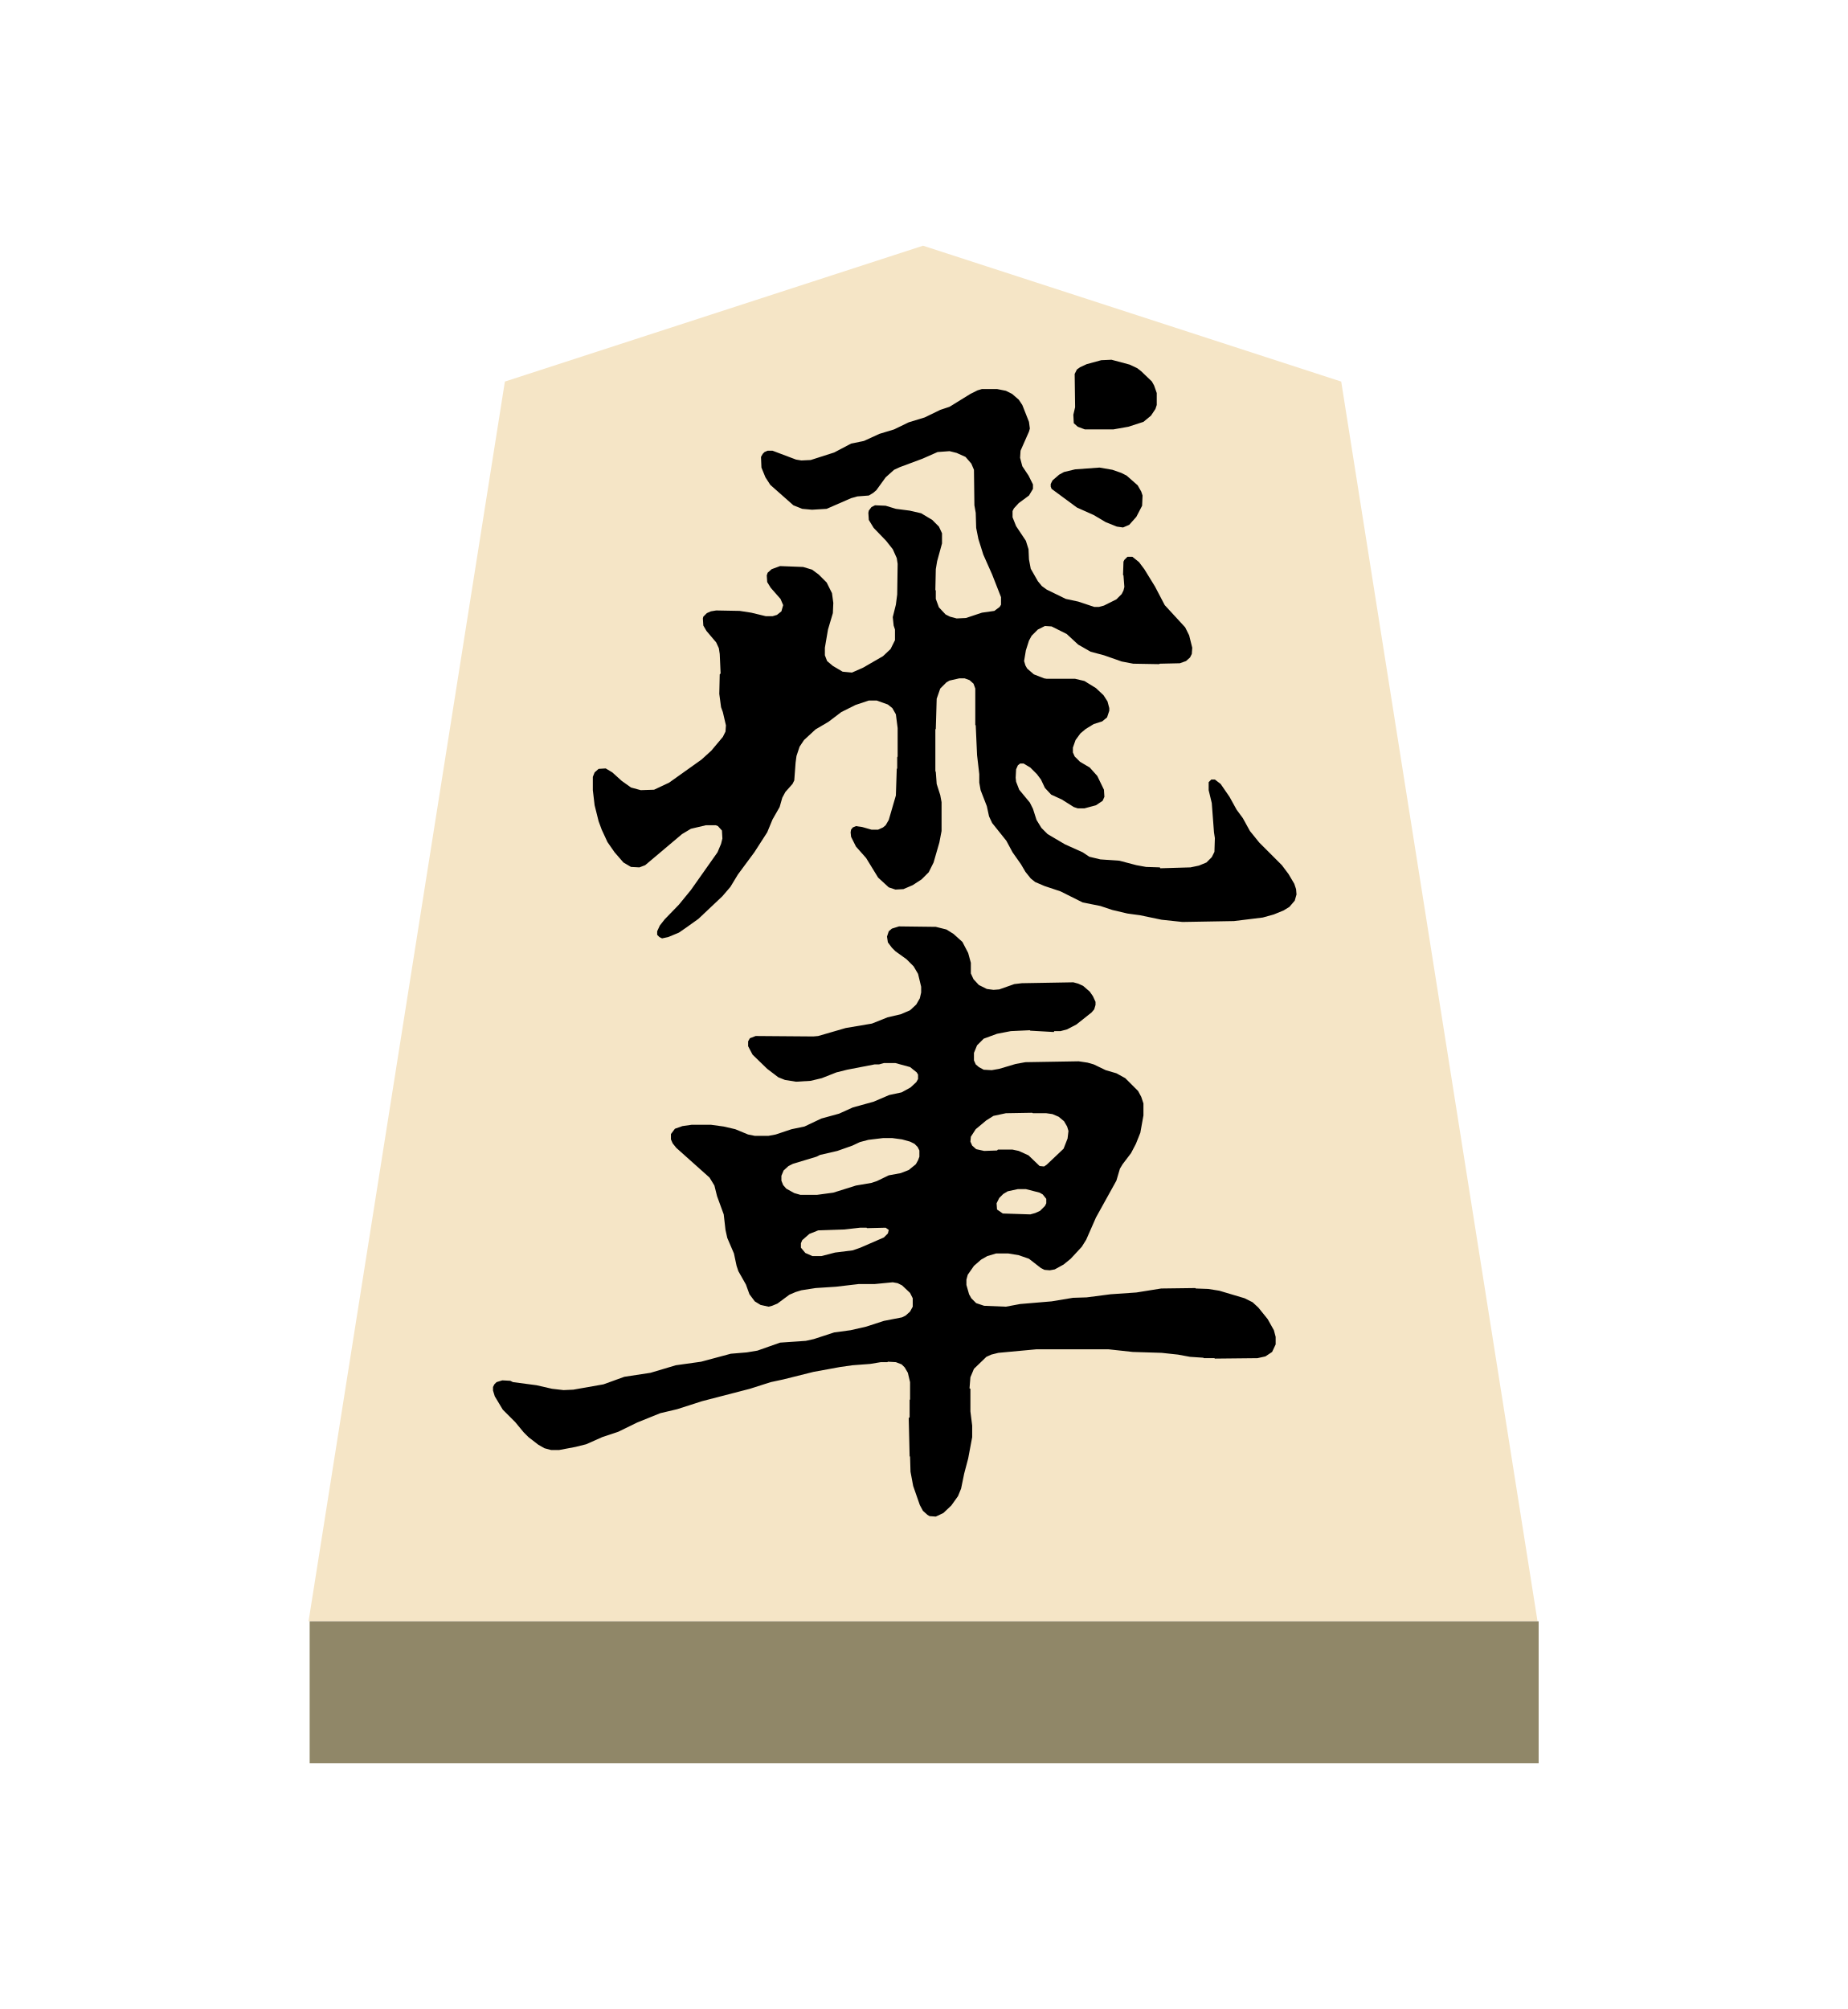
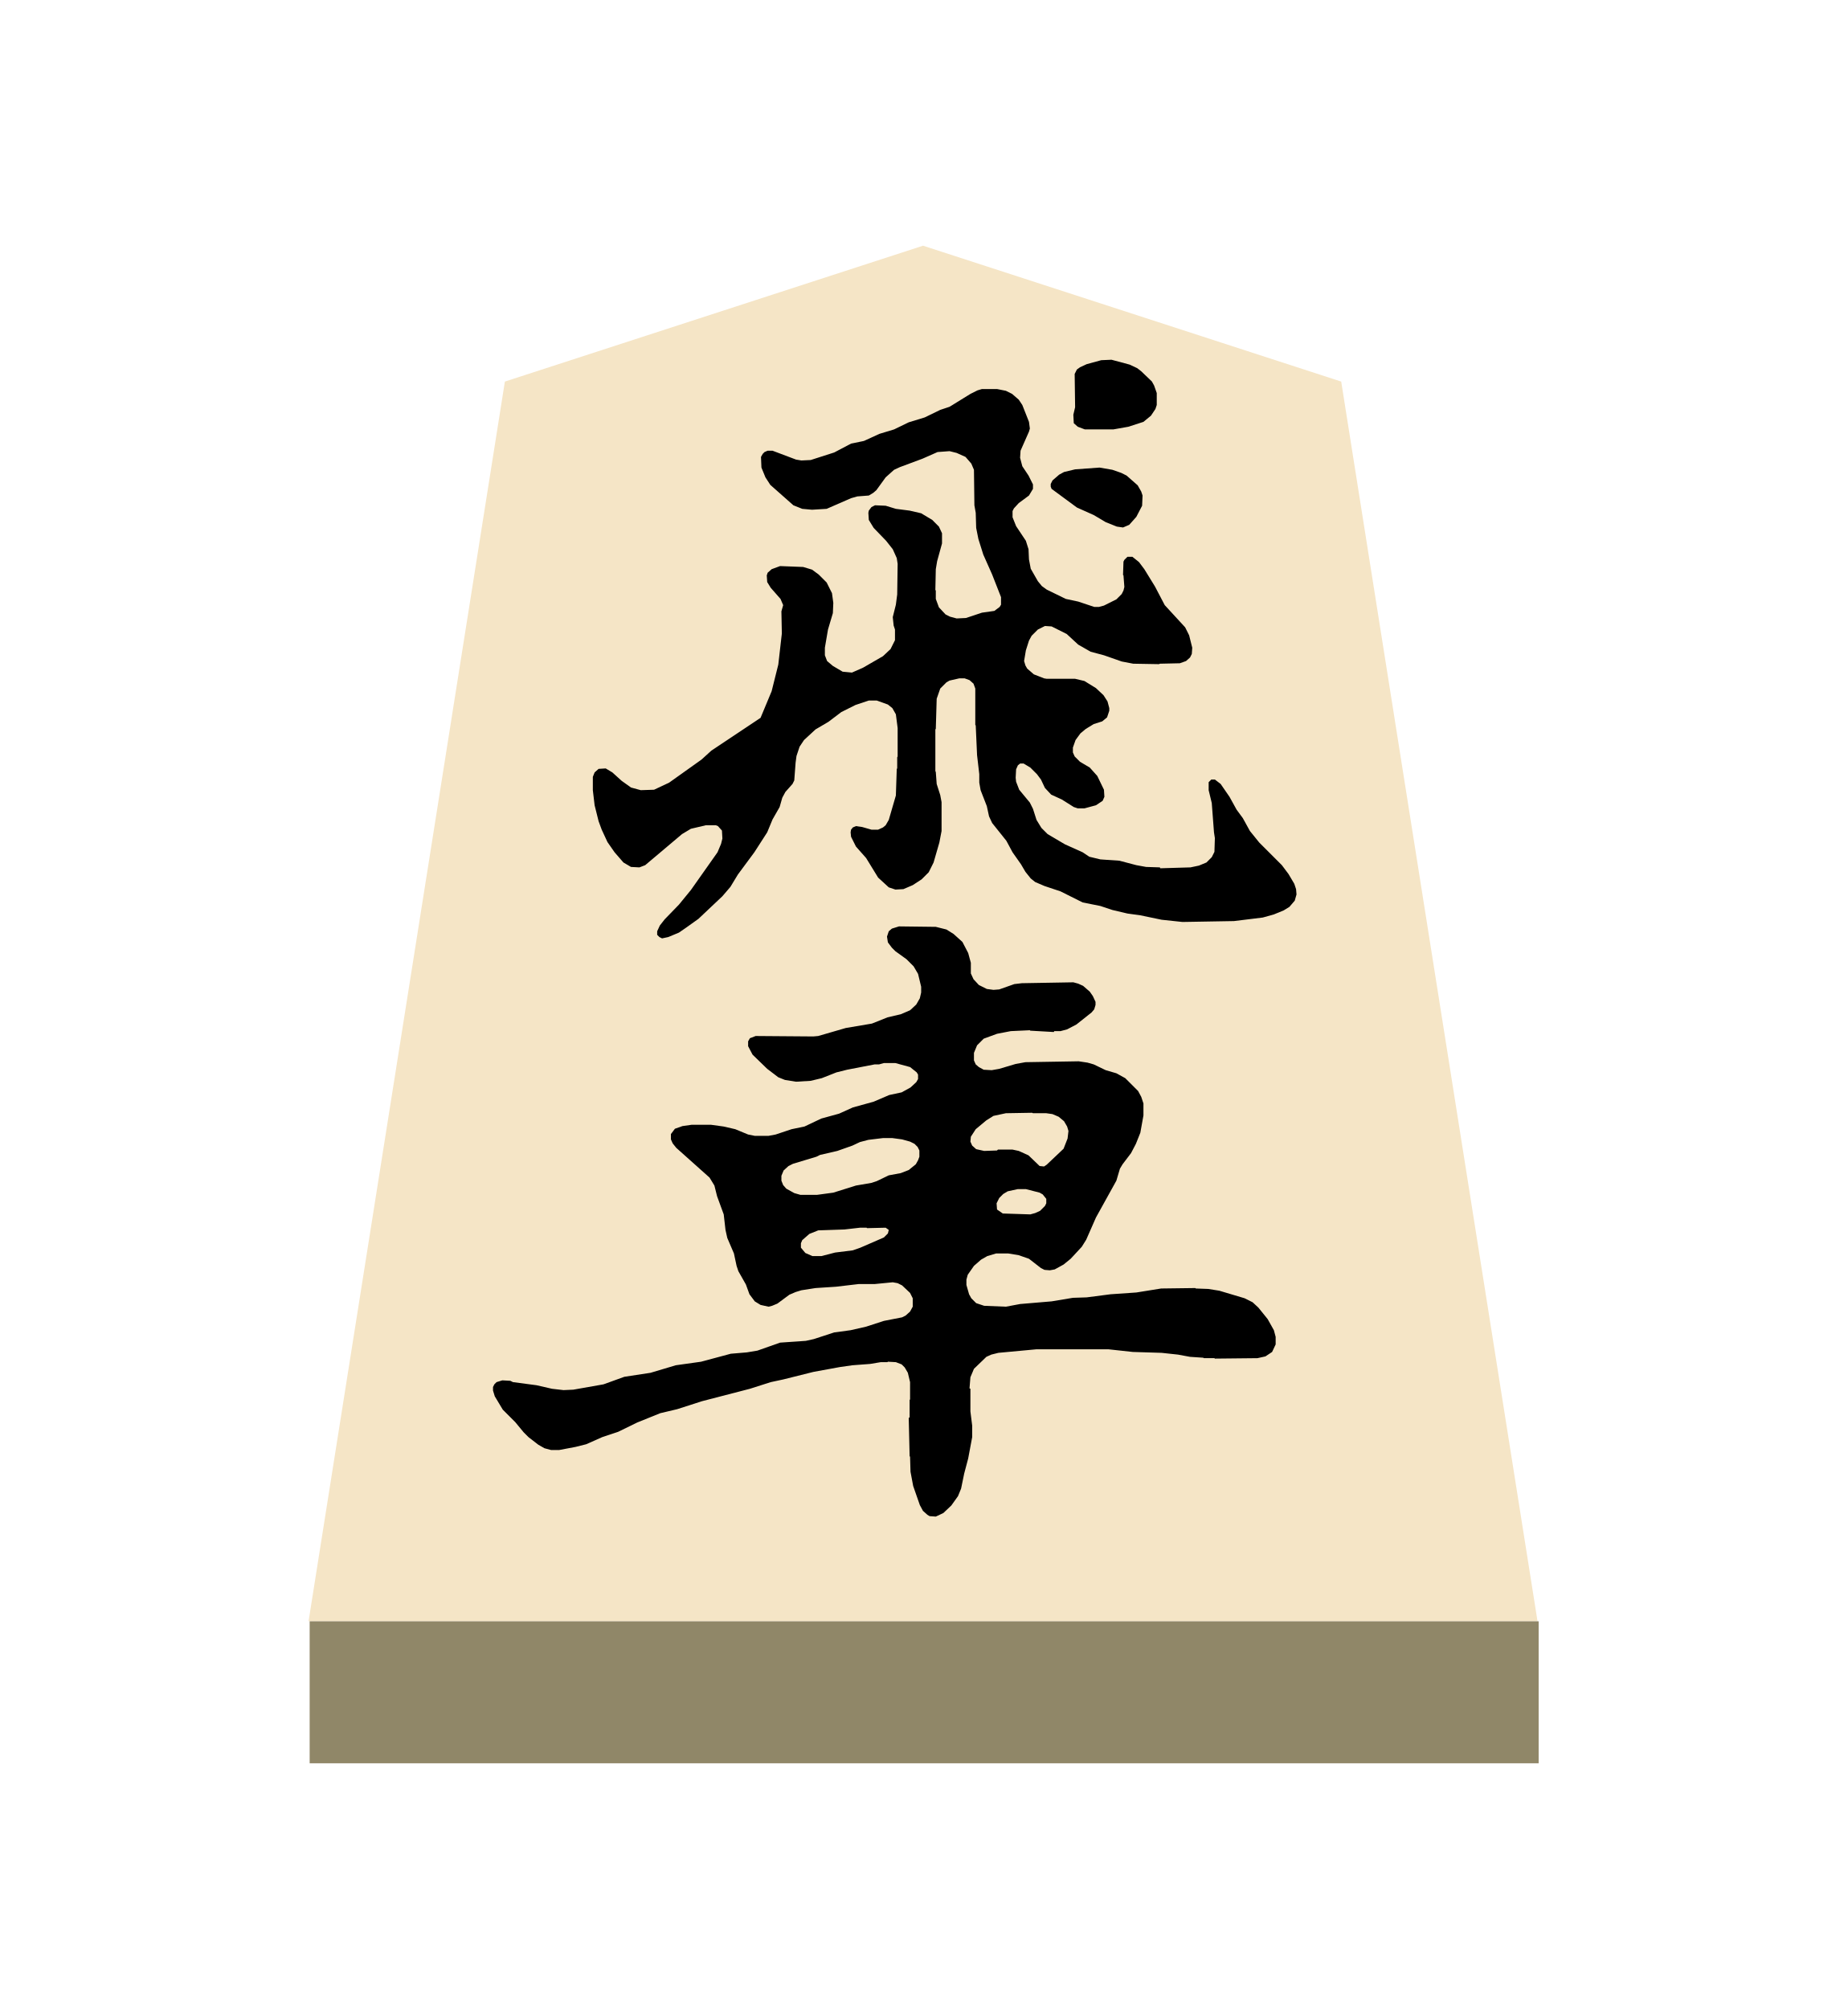
<svg xmlns="http://www.w3.org/2000/svg" viewBox="-1.542 -1.677 41.634 45.274" version="1.1" id="svg1" xml:space="preserve">
  <defs id="defs1" />
  <g id="layer1" transform="translate(-85.7375,-165.14)">
    <path style="fill:#f5e5c6;fill-opacity:1;fill-rule:evenodd;stroke:none;stroke-width:0.373;stroke-linecap:round;stroke-linejoin:round;paint-order:stroke fill markers" d="m 105,169 9.425,3.062 L 118.85,200 H 91.15 l 4.425,-27.938 z" id="path13" />
    <path style="display:inline;fill:#908768;fill-opacity:1;fill-rule:evenodd;stroke:none;stroke-width:0.379;stroke-linecap:round;stroke-linejoin:round;stroke-dasharray:none;stroke-opacity:1;paint-order:stroke fill markers" d="m 91.175,200 -3e-6,3.2 H 118.875 V 200 Z" id="path45" />
    <g transform="rotate(3 105.000 184.500)" />
  </g>
-   <path id="traced" style="fill:#000000;fill-rule:evenodd" d="M 27.21,28.45 L 27.17,28.3 L 27.03,28.05 L 26.82,27.79 L 26.69,27.67 L 26.51,27.58 L 25.94,27.41 L 25.69,27.37 L 25.41,27.36 L 25.4,27.35 L 24.63,27.36 L 24.07,27.45 L 23.49,27.49 L 22.95,27.56 L 22.64,27.57 L 22.16,27.65 L 21.45,27.71 L 21.13,27.77 L 20.64,27.75 L 20.46,27.69 L 20.35,27.58 L 20.3,27.49 L 20.24,27.28 L 20.24,27.16 L 20.27,27.05 L 20.41,26.85 L 20.57,26.71 L 20.71,26.63 L 20.91,26.57 L 21.18,26.57 L 21.42,26.61 L 21.65,26.69 L 21.92,26.9 L 22.0,26.94 L 22.12,26.95 L 22.23,26.93 L 22.43,26.82 L 22.59,26.69 L 22.84,26.42 L 22.94,26.26 L 23.16,25.76 L 23.62,24.93 L 23.7,24.66 L 23.76,24.56 L 23.95,24.31 L 24.06,24.1 L 24.16,23.85 L 24.23,23.46 L 24.23,23.19 L 24.18,23.04 L 24.11,22.91 L 23.82,22.62 L 23.62,22.51 L 23.38,22.44 L 23.11,22.31 L 22.97,22.27 L 22.77,22.24 L 21.57,22.26 L 21.35,22.3 L 20.98,22.41 L 20.81,22.44 L 20.63,22.43 L 20.52,22.37 L 20.45,22.31 L 20.41,22.22 L 20.41,22.05 L 20.48,21.88 L 20.63,21.73 L 20.93,21.62 L 21.24,21.56 L 21.67,21.54 L 21.68,21.55 L 22.21,21.58 L 22.22,21.56 L 22.36,21.56 L 22.51,21.52 L 22.72,21.41 L 23.06,21.14 L 23.12,21.07 L 23.15,20.97 L 23.15,20.9 L 23.09,20.77 L 23.02,20.67 L 22.87,20.54 L 22.76,20.49 L 22.65,20.46 L 21.49,20.48 L 21.32,20.5 L 20.98,20.62 L 20.85,20.63 L 20.7,20.61 L 20.52,20.52 L 20.4,20.39 L 20.34,20.26 L 20.34,20.02 L 20.28,19.8 L 20.15,19.55 L 19.95,19.37 L 19.79,19.27 L 19.55,19.21 L 18.72,19.2 L 18.56,19.25 L 18.49,19.31 L 18.45,19.43 L 18.47,19.56 L 18.56,19.68 L 18.64,19.76 L 18.89,19.94 L 19.05,20.1 L 19.15,20.27 L 19.22,20.56 L 19.22,20.69 L 19.19,20.82 L 19.11,20.96 L 18.97,21.09 L 18.76,21.18 L 18.46,21.25 L 18.11,21.39 L 17.52,21.49 L 16.9,21.67 L 16.79,21.68 L 15.49,21.67 L 15.36,21.72 L 15.32,21.79 L 15.32,21.9 L 15.42,22.09 L 15.75,22.41 L 16.0,22.6 L 16.15,22.66 L 16.4,22.7 L 16.73,22.68 L 16.98,22.62 L 17.31,22.49 L 17.55,22.43 L 18.17,22.31 L 18.27,22.31 L 18.38,22.28 L 18.64,22.28 L 18.97,22.37 L 19.12,22.49 L 19.15,22.54 L 19.15,22.64 L 19.11,22.71 L 18.98,22.83 L 18.78,22.94 L 18.5,23.0 L 18.15,23.15 L 17.68,23.28 L 17.37,23.42 L 16.97,23.53 L 16.59,23.71 L 16.3,23.77 L 15.94,23.89 L 15.78,23.92 L 15.47,23.92 L 15.32,23.89 L 15.03,23.77 L 14.77,23.71 L 14.48,23.67 L 14.05,23.67 L 13.84,23.7 L 13.67,23.76 L 13.58,23.88 L 13.58,24.0 L 13.62,24.09 L 13.7,24.19 L 14.45,24.86 L 14.56,25.04 L 14.62,25.28 L 14.77,25.69 L 14.81,26.04 L 14.85,26.22 L 15.0,26.57 L 15.06,26.85 L 15.1,26.97 L 15.27,27.27 L 15.35,27.49 L 15.47,27.65 L 15.6,27.73 L 15.78,27.77 L 15.86,27.75 L 15.98,27.7 L 16.25,27.5 L 16.39,27.44 L 16.52,27.4 L 16.84,27.35 L 17.3,27.32 L 17.81,27.26 L 18.17,27.26 L 18.58,27.22 L 18.69,27.24 L 18.79,27.29 L 18.97,27.46 L 19.03,27.58 L 19.03,27.77 L 18.97,27.88 L 18.87,27.97 L 18.79,28.01 L 18.38,28.09 L 17.98,28.22 L 17.63,28.3 L 17.26,28.35 L 16.8,28.5 L 16.62,28.54 L 16.04,28.58 L 15.53,28.76 L 15.29,28.8 L 14.93,28.83 L 14.26,29.01 L 13.69,29.09 L 13.12,29.26 L 12.53,29.35 L 12.06,29.52 L 11.38,29.64 L 11.16,29.65 L 10.9,29.62 L 10.55,29.54 L 10.02,29.47 L 9.96,29.44 L 9.78,29.43 L 9.65,29.47 L 9.6,29.52 L 9.57,29.58 L 9.57,29.66 L 9.61,29.79 L 9.79,30.09 L 10.07,30.37 L 10.26,30.6 L 10.37,30.71 L 10.59,30.88 L 10.73,30.96 L 10.88,31.0 L 11.06,31.0 L 11.43,30.93 L 11.67,30.87 L 12.03,30.71 L 12.39,30.59 L 12.82,30.38 L 13.34,30.17 L 13.72,30.08 L 14.28,29.9 L 15.36,29.62 L 15.83,29.47 L 16.11,29.41 L 16.79,29.24 L 17.39,29.13 L 17.67,29.09 L 18.07,29.06 L 18.31,29.02 L 18.46,29.02 L 18.47,29.01 L 18.65,29.02 L 18.78,29.07 L 18.85,29.14 L 18.92,29.26 L 18.97,29.47 L 18.97,29.86 L 18.96,29.87 L 18.96,30.26 L 18.94,30.28 L 18.96,31.14 L 18.97,31.15 L 18.98,31.49 L 19.04,31.81 L 19.19,32.24 L 19.26,32.37 L 19.36,32.46 L 19.41,32.49 L 19.55,32.5 L 19.72,32.42 L 19.9,32.25 L 20.05,32.04 L 20.12,31.87 L 20.19,31.53 L 20.28,31.19 L 20.37,30.71 L 20.37,30.45 L 20.33,30.13 L 20.33,29.62 L 20.31,29.61 L 20.33,29.36 L 20.41,29.17 L 20.69,28.9 L 20.8,28.85 L 20.96,28.81 L 21.82,28.73 L 23.44,28.73 L 23.99,28.79 L 24.64,28.81 L 25.01,28.85 L 25.28,28.9 L 25.58,28.92 L 25.59,28.93 L 25.83,28.93 L 25.84,28.94 L 26.8,28.93 L 26.98,28.89 L 27.13,28.79 L 27.21,28.62 L 27.21,28.45 M 18.49,26.04 L 18.47,26.12 L 18.38,26.21 L 17.85,26.44 L 17.68,26.5 L 17.28,26.55 L 16.97,26.63 L 16.77,26.63 L 16.61,26.56 L 16.51,26.44 L 16.51,26.34 L 16.54,26.27 L 16.7,26.13 L 16.9,26.05 L 17.49,26.03 L 17.84,25.99 L 17.99,25.99 L 18.0,26.0 L 18.42,25.99 L 18.49,26.04 M 20.92,25.44 L 20.98,25.32 L 21.07,25.23 L 21.17,25.17 L 21.4,25.12 L 21.58,25.12 L 21.89,25.2 L 21.96,25.24 L 22.04,25.34 L 22.04,25.44 L 22.01,25.5 L 21.9,25.61 L 21.79,25.66 L 21.68,25.69 L 21.06,25.67 L 20.93,25.58 L 20.92,25.44 M 19.18,24.25 L 19.18,24.39 L 19.15,24.47 L 19.1,24.56 L 18.94,24.69 L 18.76,24.76 L 18.49,24.81 L 18.22,24.94 L 18.1,24.98 L 17.75,25.04 L 17.24,25.2 L 16.87,25.25 L 16.5,25.25 L 16.36,25.21 L 16.18,25.11 L 16.11,25.03 L 16.07,24.93 L 16.07,24.82 L 16.12,24.7 L 16.23,24.6 L 16.33,24.55 L 16.86,24.39 L 16.94,24.35 L 17.33,24.26 L 17.67,24.14 L 17.84,24.06 L 18.03,24.01 L 18.36,23.97 L 18.57,23.97 L 18.79,24.0 L 18.97,24.05 L 19.07,24.1 L 19.14,24.17 L 19.18,24.25 M 20.34,23.94 L 20.45,23.77 L 20.69,23.57 L 20.85,23.47 L 21.13,23.41 L 21.72,23.4 L 21.74,23.41 L 22.04,23.41 L 22.18,23.43 L 22.32,23.49 L 22.44,23.59 L 22.51,23.71 L 22.54,23.81 L 22.52,23.98 L 22.43,24.21 L 22.05,24.57 L 21.99,24.61 L 21.89,24.6 L 21.64,24.36 L 21.42,24.26 L 21.28,24.23 L 20.95,24.23 L 20.93,24.25 L 20.64,24.26 L 20.46,24.22 L 20.37,24.14 L 20.33,24.05 L 20.34,23.94 M 22.18,9.15 L 22.14,9.23 L 22.14,9.29 L 22.16,9.34 L 22.73,9.76 L 23.11,9.93 L 23.38,10.09 L 23.63,10.19 L 23.77,10.21 L 23.91,10.15 L 24.07,9.97 L 24.2,9.72 L 24.21,9.49 L 24.18,9.4 L 24.1,9.26 L 23.85,9.04 L 23.73,8.98 L 23.53,8.91 L 23.24,8.86 L 22.69,8.9 L 22.44,8.96 L 22.33,9.02 L 22.18,9.15 M 21.27,7.2 L 21.13,7.13 L 20.93,7.09 L 20.59,7.09 L 20.49,7.12 L 20.33,7.2 L 19.86,7.49 L 19.65,7.56 L 19.3,7.73 L 18.94,7.84 L 18.61,8.0 L 18.28,8.1 L 17.93,8.26 L 17.64,8.32 L 17.26,8.52 L 16.73,8.69 L 16.52,8.7 L 16.4,8.68 L 15.87,8.48 L 15.76,8.48 L 15.69,8.51 L 15.65,8.55 L 15.61,8.62 L 15.62,8.86 L 15.71,9.08 L 15.82,9.25 L 16.34,9.71 L 16.54,9.79 L 16.76,9.81 L 17.09,9.79 L 17.64,9.55 L 17.78,9.51 L 18.04,9.49 L 18.14,9.43 L 18.21,9.37 L 18.42,9.08 L 18.61,8.91 L 18.74,8.85 L 19.25,8.66 L 19.59,8.51 L 19.86,8.49 L 20.02,8.53 L 20.22,8.62 L 20.35,8.77 L 20.41,8.91 L 20.42,9.71 L 20.45,9.88 L 20.46,10.22 L 20.51,10.47 L 20.62,10.82 L 20.82,11.27 L 21.02,11.78 L 21.02,11.95 L 20.99,12.0 L 20.87,12.09 L 20.59,12.13 L 20.23,12.25 L 20.02,12.26 L 19.87,12.22 L 19.77,12.17 L 19.62,12.01 L 19.55,11.82 L 19.55,11.63 L 19.54,11.62 L 19.55,11.15 L 19.58,10.97 L 19.69,10.57 L 19.69,10.34 L 19.62,10.19 L 19.47,10.04 L 19.22,9.89 L 18.96,9.83 L 18.65,9.79 L 18.42,9.72 L 18.18,9.71 L 18.1,9.75 L 18.04,9.83 L 18.03,9.88 L 18.04,10.04 L 18.15,10.22 L 18.43,10.51 L 18.58,10.7 L 18.67,10.9 L 18.69,11.03 L 18.68,11.72 L 18.65,11.95 L 18.58,12.23 L 18.6,12.42 L 18.63,12.51 L 18.63,12.75 L 18.53,12.95 L 18.36,13.11 L 17.91,13.37 L 17.66,13.48 L 17.45,13.46 L 17.23,13.33 L 17.1,13.22 L 17.05,13.09 L 17.05,12.92 L 17.12,12.51 L 17.23,12.14 L 17.24,11.91 L 17.21,11.69 L 17.09,11.45 L 16.91,11.27 L 16.76,11.16 L 16.56,11.1 L 16.04,11.08 L 15.85,11.15 L 15.76,11.23 L 15.74,11.29 L 15.75,11.44 L 15.83,11.57 L 16.05,11.82 L 16.11,11.96 L 16.07,12.1 L 15.97,12.18 L 15.87,12.21 L 15.72,12.21 L 15.39,12.13 L 15.13,12.09 L 14.6,12.08 L 14.48,12.1 L 14.39,12.14 L 14.31,12.22 L 14.3,12.26 L 14.31,12.42 L 14.38,12.54 L 14.6,12.8 L 14.66,12.93 L 14.68,13.06 L 14.7,13.5 L 14.68,13.52 L 14.67,13.96 L 14.71,14.26 L 14.75,14.37 L 14.82,14.67 L 14.81,14.81 L 14.75,14.93 L 14.49,15.24 L 14.27,15.44 L 13.54,15.96 L 13.2,16.12 L 12.9,16.13 L 12.68,16.07 L 12.47,15.92 L 12.26,15.73 L 12.11,15.64 L 11.95,15.65 L 11.86,15.73 L 11.82,15.83 L 11.82,16.13 L 11.86,16.47 L 11.95,16.83 L 12.02,17.02 L 12.15,17.3 L 12.31,17.53 L 12.51,17.76 L 12.68,17.86 L 12.87,17.87 L 13.0,17.82 L 13.83,17.12 L 14.03,17.0 L 14.37,16.92 L 14.59,16.92 L 14.64,16.94 L 14.73,17.04 L 14.74,17.22 L 14.71,17.34 L 14.63,17.53 L 14.03,18.38 L 13.76,18.71 L 13.44,19.04 L 13.33,19.18 L 13.27,19.31 L 13.27,19.39 L 13.32,19.44 L 13.38,19.47 L 13.52,19.44 L 13.76,19.34 L 13.92,19.23 L 14.2,19.03 L 14.74,18.52 L 14.92,18.31 L 15.09,18.03 L 15.46,17.53 L 15.75,17.08 L 15.87,16.79 L 16.03,16.51 L 16.09,16.3 L 16.16,16.17 L 16.32,15.99 L 16.36,15.91 L 16.39,15.51 L 16.41,15.36 L 16.48,15.15 L 16.58,15.0 L 16.84,14.76 L 17.13,14.59 L 17.42,14.37 L 17.74,14.21 L 18.04,14.11 L 18.22,14.11 L 18.47,14.2 L 18.57,14.28 L 18.65,14.42 L 18.69,14.73 L 18.69,15.37 L 18.68,15.39 L 18.68,15.64 L 18.67,15.65 L 18.65,16.25 L 18.49,16.8 L 18.42,16.92 L 18.36,16.97 L 18.25,17.02 L 18.1,17.02 L 17.89,16.96 L 17.75,16.94 L 17.68,16.97 L 17.64,17.02 L 17.63,17.08 L 17.64,17.18 L 17.75,17.4 L 17.98,17.66 L 18.25,18.1 L 18.49,18.32 L 18.64,18.37 L 18.82,18.36 L 19.03,18.27 L 19.23,18.14 L 19.39,17.98 L 19.5,17.76 L 19.63,17.31 L 19.68,17.05 L 19.68,16.4 L 19.65,16.24 L 19.57,15.99 L 19.55,15.72 L 19.54,15.7 L 19.54,14.76 L 19.55,14.75 L 19.57,14.07 L 19.65,13.84 L 19.79,13.7 L 19.86,13.66 L 20.08,13.61 L 20.2,13.61 L 20.31,13.65 L 20.4,13.73 L 20.44,13.84 L 20.44,14.66 L 20.45,14.67 L 20.48,15.34 L 20.53,15.77 L 20.53,15.96 L 20.56,16.13 L 20.7,16.49 L 20.75,16.72 L 20.82,16.87 L 21.14,17.27 L 21.28,17.53 L 21.47,17.8 L 21.57,17.97 L 21.69,18.12 L 21.79,18.2 L 22.0,18.29 L 22.36,18.41 L 22.86,18.66 L 23.26,18.74 L 23.53,18.83 L 23.87,18.91 L 24.16,18.95 L 24.64,19.05 L 25.11,19.1 L 26.27,19.08 L 26.92,19.0 L 27.17,18.93 L 27.39,18.84 L 27.52,18.76 L 27.64,18.62 L 27.68,18.48 L 27.67,18.36 L 27.63,18.24 L 27.5,18.02 L 27.35,17.82 L 26.84,17.31 L 26.63,17.05 L 26.47,16.76 L 26.33,16.57 L 26.17,16.28 L 25.97,15.99 L 25.84,15.89 L 25.76,15.89 L 25.7,15.95 L 25.7,16.13 L 25.77,16.42 L 25.82,17.08 L 25.84,17.21 L 25.83,17.52 L 25.77,17.64 L 25.65,17.76 L 25.48,17.83 L 25.29,17.87 L 24.61,17.89 L 24.6,17.87 L 24.29,17.86 L 24.07,17.82 L 23.69,17.72 L 23.26,17.69 L 23.01,17.63 L 22.86,17.53 L 22.46,17.35 L 22.07,17.12 L 21.93,16.98 L 21.82,16.8 L 21.74,16.55 L 21.67,16.41 L 21.43,16.12 L 21.36,15.94 L 21.35,15.85 L 21.36,15.66 L 21.4,15.57 L 21.45,15.53 L 21.53,15.53 L 21.68,15.62 L 21.83,15.77 L 21.92,15.89 L 22.01,16.08 L 22.15,16.23 L 22.39,16.34 L 22.66,16.51 L 22.75,16.54 L 22.9,16.54 L 23.16,16.47 L 23.31,16.37 L 23.35,16.28 L 23.34,16.12 L 23.19,15.81 L 23.02,15.62 L 22.8,15.49 L 22.68,15.37 L 22.64,15.28 L 22.64,15.17 L 22.7,15.0 L 22.81,14.85 L 22.93,14.75 L 23.11,14.64 L 23.3,14.58 L 23.41,14.49 L 23.46,14.34 L 23.46,14.28 L 23.42,14.13 L 23.33,13.99 L 23.16,13.83 L 22.9,13.67 L 22.69,13.62 L 22.05,13.62 L 21.99,13.61 L 21.76,13.52 L 21.61,13.39 L 21.57,13.32 L 21.54,13.22 L 21.58,12.98 L 21.65,12.76 L 21.71,12.65 L 21.85,12.51 L 22.01,12.43 L 22.16,12.44 L 22.5,12.61 L 22.76,12.85 L 23.04,13.01 L 23.34,13.09 L 23.74,13.23 L 24.0,13.28 L 24.58,13.29 L 24.6,13.28 L 25.05,13.27 L 25.19,13.22 L 25.28,13.14 L 25.32,13.06 L 25.33,12.92 L 25.26,12.64 L 25.17,12.46 L 24.71,11.96 L 24.49,11.54 L 24.25,11.15 L 24.13,10.99 L 23.98,10.87 L 23.87,10.87 L 23.8,10.94 L 23.78,10.98 L 23.77,11.28 L 23.78,11.29 L 23.8,11.55 L 23.78,11.63 L 23.74,11.71 L 23.62,11.83 L 23.34,11.97 L 23.23,12.0 L 23.12,12.0 L 22.76,11.88 L 22.48,11.82 L 22.05,11.61 L 21.94,11.53 L 21.85,11.42 L 21.69,11.14 L 21.65,10.93 L 21.64,10.7 L 21.58,10.51 L 21.36,10.18 L 21.28,9.98 L 21.28,9.84 L 21.31,9.78 L 21.42,9.66 L 21.65,9.49 L 21.74,9.34 L 21.74,9.24 L 21.64,9.04 L 21.5,8.83 L 21.45,8.64 L 21.46,8.48 L 21.65,8.05 L 21.67,7.98 L 21.65,7.83 L 21.5,7.45 L 21.42,7.33 L 21.27,7.2 M 24.42,6.92 L 24.18,6.69 L 24.09,6.62 L 23.92,6.54 L 23.51,6.43 L 23.28,6.44 L 22.95,6.53 L 22.8,6.6 L 22.73,6.65 L 22.68,6.75 L 22.69,7.5 L 22.65,7.67 L 22.66,7.86 L 22.75,7.94 L 22.91,8.0 L 23.55,8.0 L 23.89,7.94 L 24.23,7.83 L 24.4,7.69 L 24.5,7.54 L 24.53,7.45 L 24.53,7.18 L 24.47,7.01 L 24.42,6.92" />
+   <path id="traced" style="fill:#000000;fill-rule:evenodd" d="M 27.21,28.45 L 27.17,28.3 L 27.03,28.05 L 26.82,27.79 L 26.69,27.67 L 26.51,27.58 L 25.94,27.41 L 25.69,27.37 L 25.41,27.36 L 25.4,27.35 L 24.63,27.36 L 24.07,27.45 L 23.49,27.49 L 22.95,27.56 L 22.64,27.57 L 22.16,27.65 L 21.45,27.71 L 21.13,27.77 L 20.64,27.75 L 20.46,27.69 L 20.35,27.58 L 20.3,27.49 L 20.24,27.28 L 20.24,27.16 L 20.27,27.05 L 20.41,26.85 L 20.57,26.71 L 20.71,26.63 L 20.91,26.57 L 21.18,26.57 L 21.42,26.61 L 21.65,26.69 L 21.92,26.9 L 22.0,26.94 L 22.12,26.95 L 22.23,26.93 L 22.43,26.82 L 22.59,26.69 L 22.84,26.42 L 22.94,26.26 L 23.16,25.76 L 23.62,24.93 L 23.7,24.66 L 23.76,24.56 L 23.95,24.31 L 24.06,24.1 L 24.16,23.85 L 24.23,23.46 L 24.23,23.19 L 24.18,23.04 L 24.11,22.91 L 23.82,22.62 L 23.62,22.51 L 23.38,22.44 L 23.11,22.31 L 22.97,22.27 L 22.77,22.24 L 21.57,22.26 L 21.35,22.3 L 20.98,22.41 L 20.81,22.44 L 20.63,22.43 L 20.52,22.37 L 20.45,22.31 L 20.41,22.22 L 20.41,22.05 L 20.48,21.88 L 20.63,21.73 L 20.93,21.62 L 21.24,21.56 L 21.67,21.54 L 21.68,21.55 L 22.21,21.58 L 22.22,21.56 L 22.36,21.56 L 22.51,21.52 L 22.72,21.41 L 23.06,21.14 L 23.12,21.07 L 23.15,20.97 L 23.15,20.9 L 23.09,20.77 L 23.02,20.67 L 22.87,20.54 L 22.76,20.49 L 22.65,20.46 L 21.49,20.48 L 21.32,20.5 L 20.98,20.62 L 20.85,20.63 L 20.7,20.61 L 20.52,20.52 L 20.4,20.39 L 20.34,20.26 L 20.34,20.02 L 20.28,19.8 L 20.15,19.55 L 19.95,19.37 L 19.79,19.27 L 19.55,19.21 L 18.72,19.2 L 18.56,19.25 L 18.49,19.31 L 18.45,19.43 L 18.47,19.56 L 18.56,19.68 L 18.64,19.76 L 18.89,19.94 L 19.05,20.1 L 19.15,20.27 L 19.22,20.56 L 19.22,20.69 L 19.19,20.82 L 19.11,20.96 L 18.97,21.09 L 18.76,21.18 L 18.46,21.25 L 18.11,21.39 L 17.52,21.49 L 16.9,21.67 L 16.79,21.68 L 15.49,21.67 L 15.36,21.72 L 15.32,21.79 L 15.32,21.9 L 15.42,22.09 L 15.75,22.41 L 16.0,22.6 L 16.15,22.66 L 16.4,22.7 L 16.73,22.68 L 16.98,22.62 L 17.31,22.49 L 17.55,22.43 L 18.17,22.31 L 18.27,22.31 L 18.38,22.28 L 18.64,22.28 L 18.97,22.37 L 19.12,22.49 L 19.15,22.54 L 19.15,22.64 L 19.11,22.71 L 18.98,22.83 L 18.78,22.94 L 18.5,23.0 L 18.15,23.15 L 17.68,23.28 L 17.37,23.42 L 16.97,23.53 L 16.59,23.71 L 16.3,23.77 L 15.94,23.89 L 15.78,23.92 L 15.47,23.92 L 15.32,23.89 L 15.03,23.77 L 14.77,23.71 L 14.48,23.67 L 14.05,23.67 L 13.84,23.7 L 13.67,23.76 L 13.58,23.88 L 13.58,24.0 L 13.62,24.09 L 13.7,24.19 L 14.45,24.86 L 14.56,25.04 L 14.62,25.28 L 14.77,25.69 L 14.81,26.04 L 14.85,26.22 L 15.0,26.57 L 15.06,26.85 L 15.1,26.97 L 15.27,27.27 L 15.35,27.49 L 15.47,27.65 L 15.6,27.73 L 15.78,27.77 L 15.86,27.75 L 15.98,27.7 L 16.25,27.5 L 16.39,27.44 L 16.52,27.4 L 16.84,27.35 L 17.3,27.32 L 17.81,27.26 L 18.17,27.26 L 18.58,27.22 L 18.69,27.24 L 18.79,27.29 L 18.97,27.46 L 19.03,27.58 L 19.03,27.77 L 18.97,27.88 L 18.87,27.97 L 18.79,28.01 L 18.38,28.09 L 17.98,28.22 L 17.63,28.3 L 17.26,28.35 L 16.8,28.5 L 16.62,28.54 L 16.04,28.58 L 15.53,28.76 L 15.29,28.8 L 14.93,28.83 L 14.26,29.01 L 13.69,29.09 L 13.12,29.26 L 12.53,29.35 L 12.06,29.52 L 11.38,29.64 L 11.16,29.65 L 10.9,29.62 L 10.55,29.54 L 10.02,29.47 L 9.96,29.44 L 9.78,29.43 L 9.65,29.47 L 9.6,29.52 L 9.57,29.58 L 9.57,29.66 L 9.61,29.79 L 9.79,30.09 L 10.07,30.37 L 10.26,30.6 L 10.37,30.71 L 10.59,30.88 L 10.73,30.96 L 10.88,31.0 L 11.06,31.0 L 11.43,30.93 L 11.67,30.87 L 12.03,30.71 L 12.39,30.59 L 12.82,30.38 L 13.34,30.17 L 13.72,30.08 L 14.28,29.9 L 15.36,29.62 L 15.83,29.47 L 16.11,29.41 L 16.79,29.24 L 17.39,29.13 L 17.67,29.09 L 18.07,29.06 L 18.31,29.02 L 18.46,29.02 L 18.47,29.01 L 18.65,29.02 L 18.78,29.07 L 18.85,29.14 L 18.92,29.26 L 18.97,29.47 L 18.97,29.86 L 18.96,29.87 L 18.96,30.26 L 18.94,30.28 L 18.96,31.14 L 18.97,31.15 L 18.98,31.49 L 19.04,31.81 L 19.19,32.24 L 19.26,32.37 L 19.36,32.46 L 19.41,32.49 L 19.55,32.5 L 19.72,32.42 L 19.9,32.25 L 20.05,32.04 L 20.12,31.87 L 20.19,31.53 L 20.28,31.19 L 20.37,30.71 L 20.37,30.45 L 20.33,30.13 L 20.33,29.62 L 20.31,29.61 L 20.33,29.36 L 20.41,29.17 L 20.69,28.9 L 20.8,28.85 L 20.96,28.81 L 21.82,28.73 L 23.44,28.73 L 23.99,28.79 L 24.64,28.81 L 25.01,28.85 L 25.28,28.9 L 25.58,28.92 L 25.59,28.93 L 25.83,28.93 L 25.84,28.94 L 26.8,28.93 L 26.98,28.89 L 27.13,28.79 L 27.21,28.62 L 27.21,28.45 M 18.49,26.04 L 18.47,26.12 L 18.38,26.21 L 17.85,26.44 L 17.68,26.5 L 17.28,26.55 L 16.97,26.63 L 16.77,26.63 L 16.61,26.56 L 16.51,26.44 L 16.51,26.34 L 16.54,26.27 L 16.7,26.13 L 16.9,26.05 L 17.49,26.03 L 17.84,25.99 L 17.99,25.99 L 18.0,26.0 L 18.42,25.99 L 18.49,26.04 M 20.92,25.44 L 20.98,25.32 L 21.07,25.23 L 21.17,25.17 L 21.4,25.12 L 21.58,25.12 L 21.89,25.2 L 21.96,25.24 L 22.04,25.34 L 22.04,25.44 L 22.01,25.5 L 21.9,25.61 L 21.79,25.66 L 21.68,25.69 L 21.06,25.67 L 20.93,25.58 L 20.92,25.44 M 19.18,24.25 L 19.18,24.39 L 19.15,24.47 L 19.1,24.56 L 18.94,24.69 L 18.76,24.76 L 18.49,24.81 L 18.22,24.94 L 18.1,24.98 L 17.75,25.04 L 17.24,25.2 L 16.87,25.25 L 16.5,25.25 L 16.36,25.21 L 16.18,25.11 L 16.11,25.03 L 16.07,24.93 L 16.07,24.82 L 16.12,24.7 L 16.23,24.6 L 16.33,24.55 L 16.86,24.39 L 16.94,24.35 L 17.33,24.26 L 17.67,24.14 L 17.84,24.06 L 18.03,24.01 L 18.36,23.97 L 18.57,23.97 L 18.79,24.0 L 18.97,24.05 L 19.07,24.1 L 19.14,24.17 L 19.18,24.25 M 20.34,23.94 L 20.45,23.77 L 20.69,23.57 L 20.85,23.47 L 21.13,23.41 L 21.72,23.4 L 21.74,23.41 L 22.04,23.41 L 22.18,23.43 L 22.32,23.49 L 22.44,23.59 L 22.51,23.71 L 22.54,23.81 L 22.52,23.98 L 22.43,24.21 L 22.05,24.57 L 21.99,24.61 L 21.89,24.6 L 21.64,24.36 L 21.42,24.26 L 21.28,24.23 L 20.95,24.23 L 20.93,24.25 L 20.64,24.26 L 20.46,24.22 L 20.37,24.14 L 20.33,24.05 L 20.34,23.94 M 22.18,9.15 L 22.14,9.23 L 22.14,9.29 L 22.16,9.34 L 22.73,9.76 L 23.11,9.93 L 23.38,10.09 L 23.63,10.19 L 23.77,10.21 L 23.91,10.15 L 24.07,9.97 L 24.2,9.72 L 24.21,9.49 L 24.18,9.4 L 24.1,9.26 L 23.85,9.04 L 23.73,8.98 L 23.53,8.91 L 23.24,8.86 L 22.69,8.9 L 22.44,8.96 L 22.33,9.02 L 22.18,9.15 M 21.27,7.2 L 21.13,7.13 L 20.93,7.09 L 20.59,7.09 L 20.49,7.12 L 20.33,7.2 L 19.86,7.49 L 19.65,7.56 L 19.3,7.73 L 18.94,7.84 L 18.61,8 L 18.28,8.1 L 17.93,8.26 L 17.64,8.32 L 17.26,8.52 L 16.73,8.69 L 16.52,8.7 L 16.4,8.68 L 15.87,8.48 L 15.76,8.48 L 15.69,8.51 L 15.65,8.55 L 15.61,8.62 L 15.62,8.86 L 15.71,9.08 L 15.82,9.25 L 16.34,9.71 L 16.54,9.79 L 16.76,9.81 L 17.09,9.79 L 17.64,9.55 L 17.78,9.51 L 18.04,9.49 L 18.14,9.43 L 18.21,9.37 L 18.42,9.08 L 18.61,8.91 L 18.74,8.85 L 19.25,8.66 L 19.59,8.51 L 19.86,8.49 L 20.02,8.53 L 20.22,8.62 L 20.35,8.77 L 20.41,8.91 L 20.42,9.71 L 20.45,9.88 L 20.46,10.22 L 20.51,10.47 L 20.62,10.82 L 20.82,11.27 L 21.02,11.78 L 21.02,11.95 L 20.99,12 L 20.87,12.09 L 20.59,12.13 L 20.23,12.25 L 20.02,12.26 L 19.87,12.22 L 19.77,12.17 L 19.62,12.01 L 19.55,11.82 L 19.55,11.63 L 19.54,11.62 L 19.55,11.15 L 19.58,10.97 L 19.69,10.57 L 19.69,10.34 L 19.62,10.19 L 19.47,10.04 L 19.22,9.89 L 18.96,9.83 L 18.65,9.79 L 18.42,9.72 L 18.18,9.71 L 18.1,9.75 L 18.04,9.83 L 18.03,9.88 L 18.04,10.04 L 18.15,10.22 L 18.43,10.51 L 18.58,10.7 L 18.67,10.9 L 18.69,11.03 L 18.68,11.72 L 18.65,11.95 L 18.58,12.23 L 18.6,12.42 L 18.63,12.51 L 18.63,12.75 L 18.53,12.95 L 18.36,13.11 L 17.91,13.37 L 17.66,13.48 L 17.45,13.46 L 17.23,13.33 L 17.1,13.22 L 17.05,13.09 L 17.05,12.92 L 17.12,12.51 L 17.23,12.14 L 17.24,11.91 L 17.21,11.69 L 17.09,11.45 L 16.91,11.27 L 16.76,11.16 L 16.56,11.1 L 16.04,11.08 L 15.85,11.15 L 15.76,11.23 L 15.74,11.29 L 15.75,11.44 L 15.83,11.57 L 16.05,11.82 L 16.11,11.96 L 16.07,12.1 L 16.08,12.6 L 16,13.3 L 15.85,13.9 L 15.6,14.5 L 14.49,15.24 L 14.27,15.44 L 13.54,15.96 L 13.2,16.12 L 12.9,16.13 L 12.68,16.07 L 12.47,15.92 L 12.26,15.73 L 12.11,15.64 L 11.95,15.65 L 11.86,15.73 L 11.82,15.83 L 11.82,16.13 L 11.86,16.47 L 11.95,16.83 L 12.02,17.02 L 12.15,17.3 L 12.31,17.53 L 12.51,17.76 L 12.68,17.86 L 12.87,17.87 L 13,17.82 L 13.83,17.12 L 14.03,17 L 14.37,16.92 L 14.59,16.92 L 14.64,16.94 L 14.73,17.04 L 14.74,17.22 L 14.71,17.34 L 14.63,17.53 L 14.03,18.38 L 13.76,18.71 L 13.44,19.04 L 13.33,19.18 L 13.27,19.31 L 13.27,19.39 L 13.32,19.44 L 13.38,19.47 L 13.52,19.44 L 13.76,19.34 L 13.92,19.23 L 14.2,19.03 L 14.74,18.52 L 14.92,18.31 L 15.09,18.03 L 15.46,17.53 L 15.75,17.08 L 15.87,16.79 L 16.03,16.51 L 16.09,16.3 L 16.16,16.17 L 16.32,15.99 L 16.36,15.91 L 16.39,15.51 L 16.41,15.36 L 16.48,15.15 L 16.58,15 L 16.84,14.76 L 17.13,14.59 L 17.42,14.37 L 17.74,14.21 L 18.04,14.11 L 18.22,14.11 L 18.47,14.2 L 18.57,14.28 L 18.65,14.42 L 18.69,14.73 L 18.69,15.37 L 18.68,15.39 L 18.68,15.64 L 18.67,15.65 L 18.65,16.25 L 18.49,16.8 L 18.42,16.92 L 18.36,16.97 L 18.25,17.02 L 18.1,17.02 L 17.89,16.96 L 17.75,16.94 L 17.68,16.97 L 17.64,17.02 L 17.63,17.08 L 17.64,17.18 L 17.75,17.4 L 17.98,17.66 L 18.25,18.1 L 18.49,18.32 L 18.64,18.37 L 18.82,18.36 L 19.03,18.27 L 19.23,18.14 L 19.39,17.98 L 19.5,17.76 L 19.63,17.31 L 19.68,17.05 L 19.68,16.4 L 19.65,16.24 L 19.57,15.99 L 19.55,15.72 L 19.54,15.7 L 19.54,14.76 L 19.55,14.75 L 19.57,14.07 L 19.65,13.84 L 19.79,13.7 L 19.86,13.66 L 20.08,13.61 L 20.2,13.61 L 20.31,13.65 L 20.4,13.73 L 20.44,13.84 L 20.44,14.66 L 20.45,14.67 L 20.48,15.34 L 20.53,15.77 L 20.53,15.96 L 20.56,16.13 L 20.7,16.49 L 20.75,16.72 L 20.82,16.87 L 21.14,17.27 L 21.28,17.53 L 21.47,17.8 L 21.57,17.97 L 21.69,18.12 L 21.79,18.2 L 22,18.29 L 22.36,18.41 L 22.86,18.66 L 23.26,18.74 L 23.53,18.83 L 23.87,18.91 L 24.16,18.95 L 24.64,19.05 L 25.11,19.1 L 26.27,19.08 L 26.92,19 L 27.17,18.93 L 27.39,18.84 L 27.52,18.76 L 27.64,18.62 L 27.68,18.48 L 27.67,18.36 L 27.63,18.24 L 27.5,18.02 L 27.35,17.82 L 26.84,17.31 L 26.63,17.05 L 26.47,16.76 L 26.33,16.57 L 26.17,16.28 L 25.97,15.99 L 25.84,15.89 L 25.76,15.89 L 25.7,15.95 L 25.7,16.13 L 25.77,16.42 L 25.82,17.08 L 25.84,17.21 L 25.83,17.52 L 25.77,17.64 L 25.65,17.76 L 25.48,17.83 L 25.29,17.87 L 24.61,17.89 L 24.6,17.87 L 24.29,17.86 L 24.07,17.82 L 23.69,17.72 L 23.26,17.69 L 23.01,17.63 L 22.86,17.53 L 22.46,17.35 L 22.07,17.12 L 21.93,16.98 L 21.82,16.8 L 21.74,16.55 L 21.67,16.41 L 21.43,16.12 L 21.36,15.94 L 21.35,15.85 L 21.36,15.66 L 21.4,15.57 L 21.45,15.53 L 21.53,15.53 L 21.68,15.62 L 21.83,15.77 L 21.92,15.89 L 22.01,16.08 L 22.15,16.23 L 22.39,16.34 L 22.66,16.51 L 22.75,16.54 L 22.9,16.54 L 23.16,16.47 L 23.31,16.37 L 23.35,16.28 L 23.34,16.12 L 23.19,15.81 L 23.02,15.62 L 22.8,15.49 L 22.68,15.37 L 22.64,15.28 L 22.64,15.17 L 22.7,15 L 22.81,14.85 L 22.93,14.75 L 23.11,14.64 L 23.3,14.58 L 23.41,14.49 L 23.46,14.34 L 23.46,14.28 L 23.42,14.13 L 23.33,13.99 L 23.16,13.83 L 22.9,13.67 L 22.69,13.62 L 22.05,13.62 L 21.99,13.61 L 21.76,13.52 L 21.61,13.39 L 21.57,13.32 L 21.54,13.22 L 21.58,12.98 L 21.65,12.76 L 21.71,12.65 L 21.85,12.51 L 22.01,12.43 L 22.16,12.44 L 22.5,12.61 L 22.76,12.85 L 23.04,13.01 L 23.34,13.09 L 23.74,13.23 L 24,13.28 L 24.58,13.29 L 24.6,13.28 L 25.05,13.27 L 25.19,13.22 L 25.28,13.14 L 25.32,13.06 L 25.33,12.92 L 25.26,12.64 L 25.17,12.46 L 24.71,11.96 L 24.49,11.54 L 24.25,11.15 L 24.13,10.99 L 23.98,10.87 L 23.87,10.87 L 23.8,10.94 L 23.78,10.98 L 23.77,11.28 L 23.78,11.29 L 23.8,11.55 L 23.78,11.63 L 23.74,11.71 L 23.62,11.83 L 23.34,11.97 L 23.23,12 L 23.12,12 L 22.76,11.88 L 22.48,11.82 L 22.05,11.61 L 21.94,11.53 L 21.85,11.42 L 21.69,11.14 L 21.65,10.93 L 21.64,10.7 L 21.58,10.51 L 21.36,10.18 L 21.28,9.98 L 21.28,9.84 L 21.31,9.78 L 21.42,9.66 L 21.65,9.49 L 21.74,9.34 L 21.74,9.24 L 21.64,9.04 L 21.5,8.83 L 21.45,8.64 L 21.46,8.48 L 21.65,8.05 L 21.67,7.98 L 21.65,7.83 L 21.5,7.45 L 21.42,7.33 L 21.27,7.2 M 24.42,6.92 L 24.18,6.69 L 24.09,6.62 L 23.92,6.54 L 23.51,6.43 L 23.28,6.44 L 22.95,6.53 L 22.8,6.6 L 22.73,6.65 L 22.68,6.75 L 22.69,7.5 L 22.65,7.67 L 22.66,7.86 L 22.75,7.94 L 22.91,8.0 L 23.55,8.0 L 23.89,7.94 L 24.23,7.83 L 24.4,7.69 L 24.5,7.54 L 24.53,7.45 L 24.53,7.18 L 24.47,7.01 L 24.42,6.92" />
</svg>
